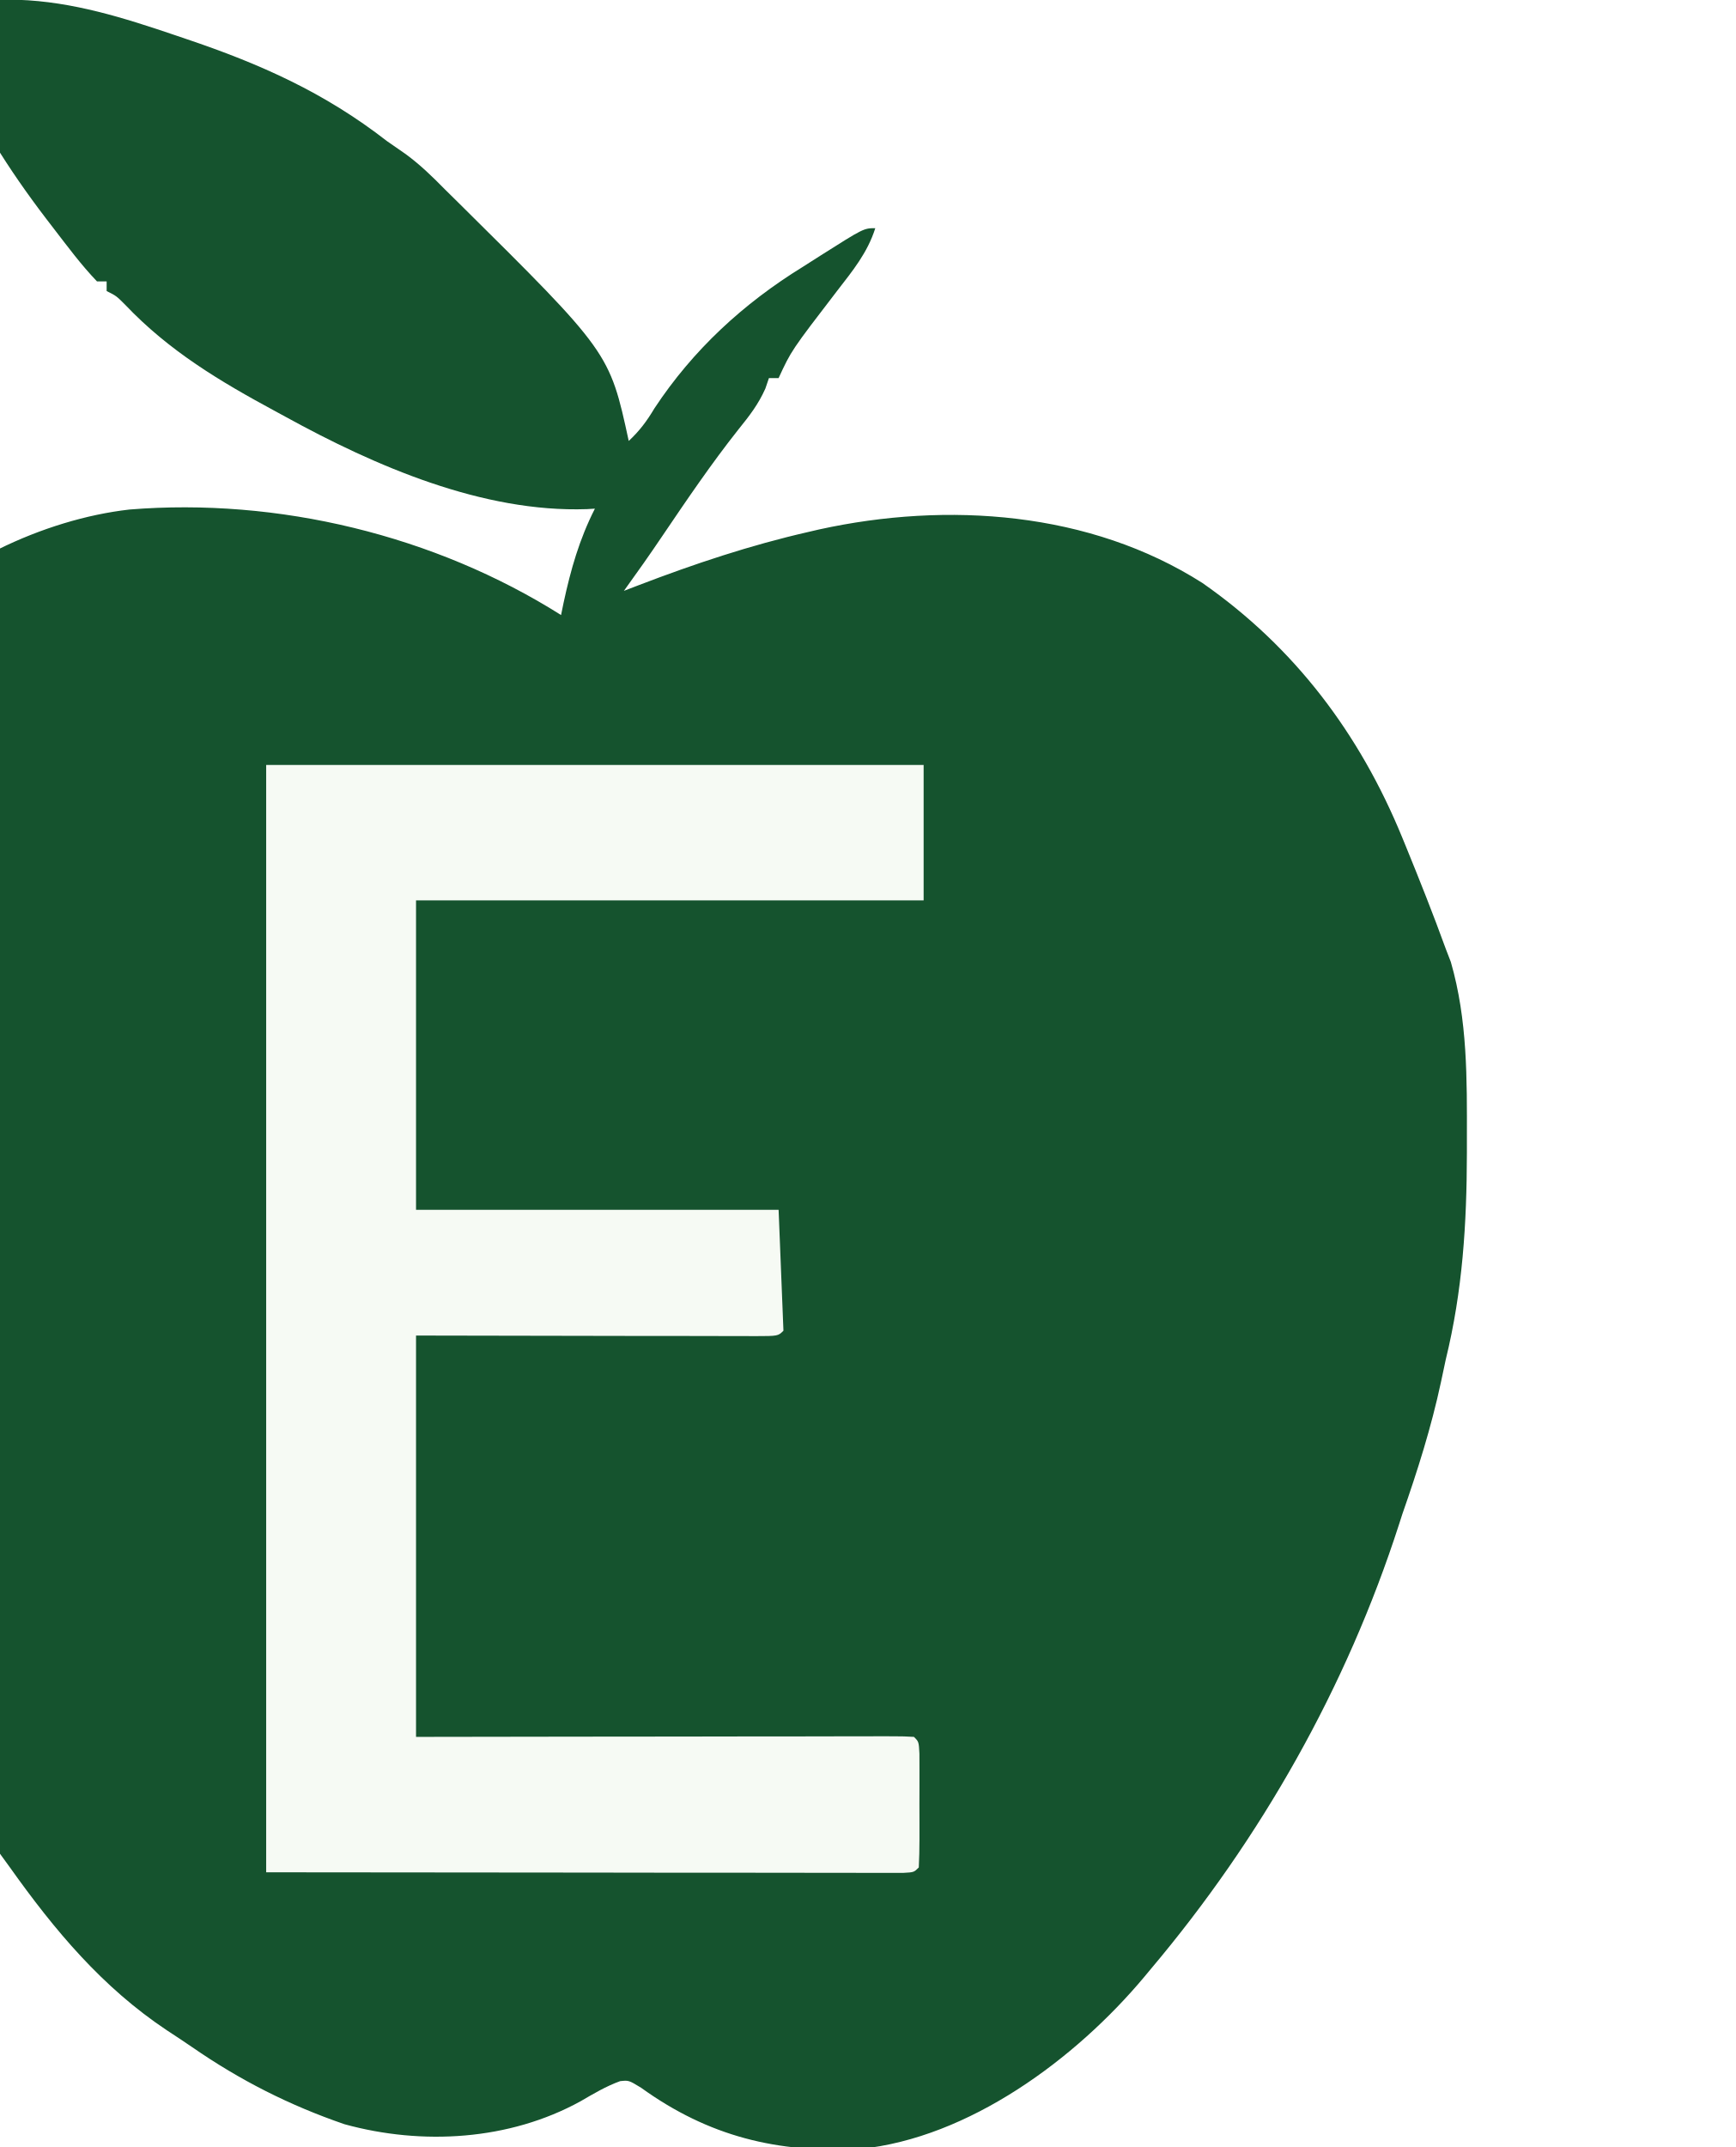
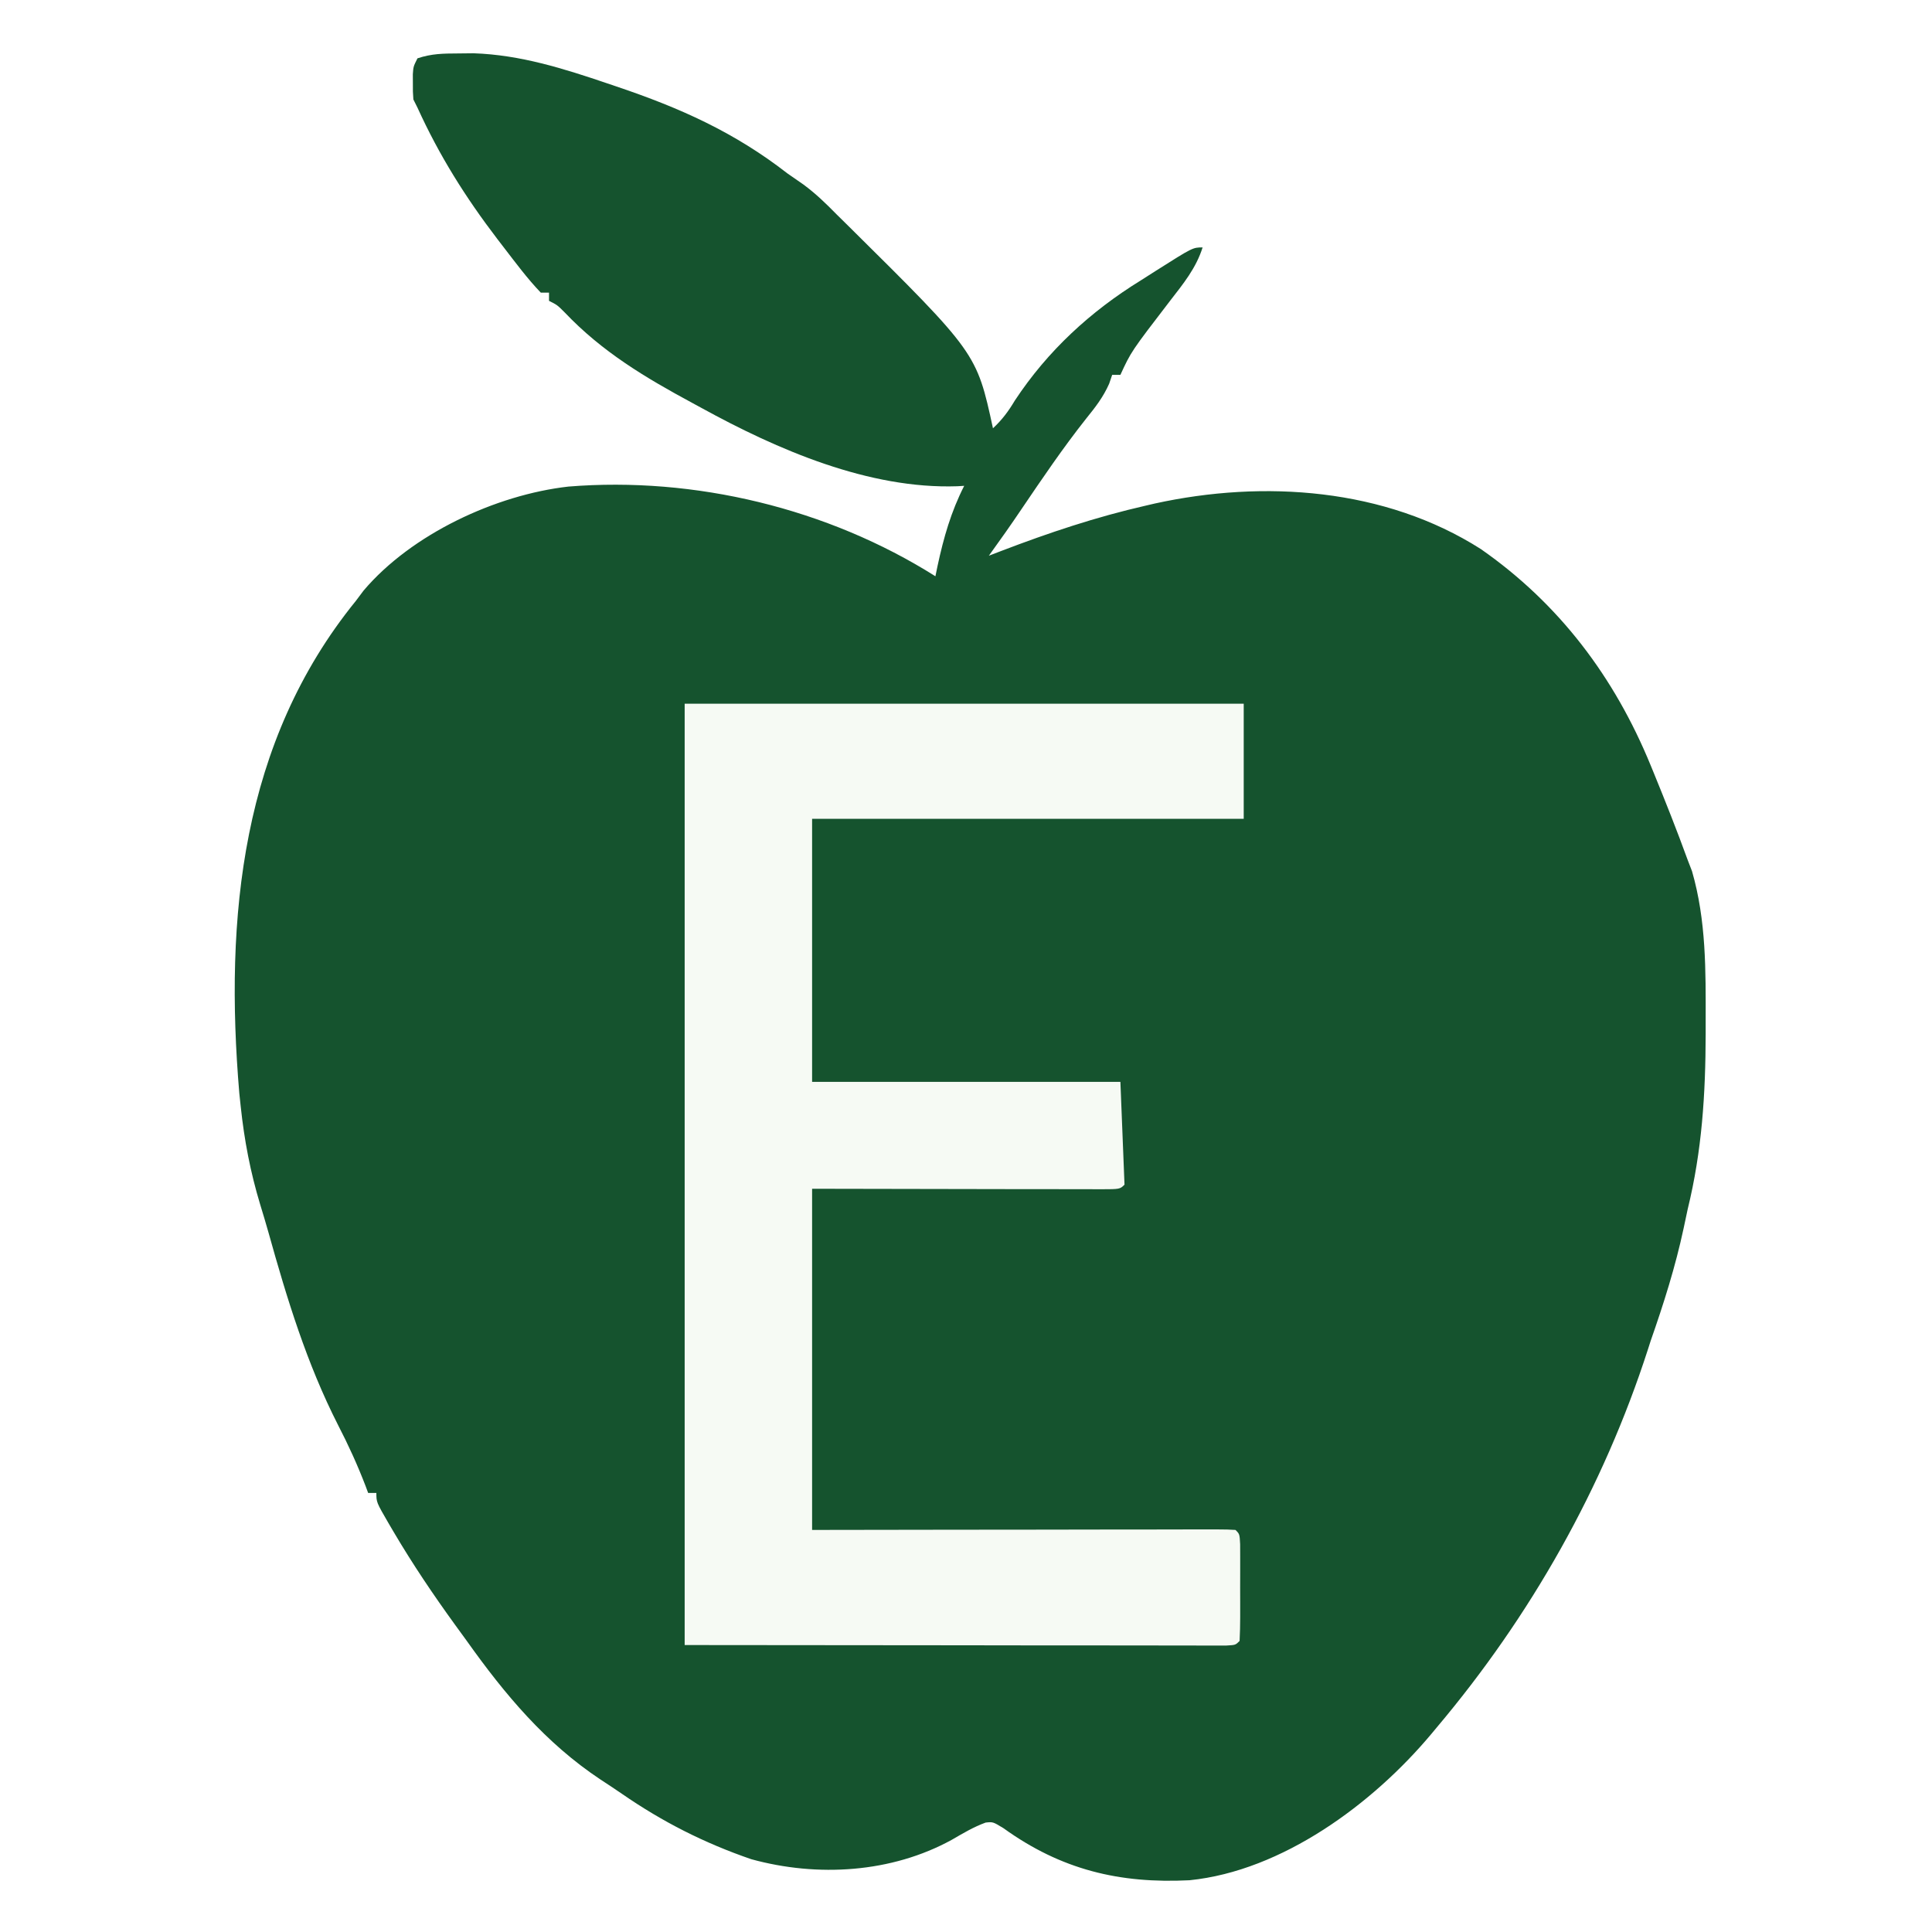
- <svg xmlns="http://www.w3.org/2000/svg" viewBox="0 0 359 444">
+ <svg xmlns="http://www.w3.org/2000/svg" viewBox="-111.5 -13 470 470">
  <path fill="#F6FAF4" d="M55.06 158.19 C55.06 233.76 55.06 309.33 55.06 387.19 C66.11 387.2 66.11 387.2 122 387.25 C128.99 387.26 135.97 387.27 143.17 387.28 C151.67 387.28 151.67 387.28 155.65 387.28 C158.44 387.28 161.22 387.29 164.01 387.29 C167.56 387.3 171.11 387.3 174.66 387.3 C176.59 387.3 178.51 387.31 180.44 387.31 C181.57 387.31 182.69 387.31 183.86 387.31 C184.84 387.31 185.83 387.31 186.85 387.31 C189.06 387.19 189.06 387.19 190.06 386.19 C190.16 384.27 190.19 382.35 190.2 380.44 C190.2 379.85 190.2 379.85 190.2 376.91 C190.2 375.68 190.19 374.45 190.19 373.19 C190.19 371.96 190.2 370.73 190.2 369.47 C190.2 368.3 190.2 367.14 190.2 365.94 C190.19 365.4 190.19 365.4 190.19 362.67 C190.06 360.19 190.06 360.19 189.06 359.19 C187.72 359.09 186.38 359.07 185.03 359.07 C184.16 359.07 183.3 359.06 182.4 359.06 C181.44 359.07 180.48 359.07 179.49 359.07 C178.49 359.07 177.48 359.07 176.45 359.07 C173.11 359.07 169.77 359.08 166.43 359.09 C164.13 359.09 161.82 359.09 159.51 359.09 C153.42 359.1 147.33 359.11 141.25 359.12 C133.95 359.13 126.65 359.14 119.36 359.14 C108.26 359.15 97.16 359.17 86.06 359.19 C86.06 331.8 86.06 304.41 86.06 276.19 C123.5 276.25 123.5 276.25 135.34 276.28 C140.09 276.28 140.09 276.28 142.32 276.28 C143.88 276.28 145.44 276.29 147 276.29 C149.35 276.3 151.71 276.3 154.06 276.3 C154.76 276.3 155.46 276.31 156.18 276.31 C160.95 276.3 160.95 276.3 162.06 275.19 C161.9 271.06 161.9 271.06 161.06 250.19 C136.31 250.19 111.56 250.19 86.06 250.19 C86.06 229.07 86.06 207.95 86.06 186.19 C120.71 186.19 155.36 186.19 191.06 186.19 C191.06 176.95 191.06 167.71 191.06 158.19 C146.18 158.19 101.3 158.19 55.06 158.19 Z" />
  <path fill="#15532E" fill-rule="evenodd" d="M0 0 C1.23 -0.01 2.45 -0.03 3.71 -0.04 C15.08 0.34 25.64 3.69 36.31 7.31 C37.04 7.56 37.77 7.8 38.52 8.06 C53.89 13.24 67.15 19.15 80.06 29.19 C81.35 30.09 82.64 30.99 83.94 31.88 C86.97 34.12 89.42 36.5 92.06 39.19 C92.94 40.05 93.81 40.91 94.71 41.8 C126.08 72.85 126.08 72.85 130.06 91.19 C132.3 89.1 133.82 87.06 135.38 84.44 C143.36 72.34 153.79 62.75 166.06 55.19 C167.27 54.42 168.49 53.64 169.7 52.87 C178.67 47.19 178.67 47.19 181.06 47.19 C179.46 52.25 176.39 55.99 173.19 60.12 C163.68 72.51 163.68 72.51 161.06 78.19 C160.4 78.19 159.74 78.19 159.06 78.19 C158.82 78.9 158.58 79.61 158.33 80.34 C156.87 83.63 155.01 86.01 152.75 88.81 C147.14 95.89 142.1 103.33 137.04 110.8 C134.45 114.65 131.78 118.43 129.06 122.19 C130.07 121.8 131.07 121.41 132.11 121.02 C143.66 116.6 155.18 112.75 167.25 110 C167.97 109.83 168.7 109.67 169.44 109.49 C195.98 103.67 225.47 105.75 248.73 120.56 C267.82 133.87 281.27 151.74 290.06 173.19 C290.18 173.48 290.18 173.48 290.8 174.99 C293.67 182.01 296.47 189.06 299.06 196.19 C299.41 197.09 299.76 198 300.12 198.94 C303.59 210.95 303.46 223.11 303.44 235.5 C303.44 236.48 303.44 237.46 303.44 238.47 C303.41 253.15 302.56 266.89 299.06 281.19 C298.73 282.72 298.4 284.26 298.08 285.8 C296.07 295.18 293.23 304.14 290.06 313.19 C289.85 313.86 289.63 314.53 289.41 315.22 C278.53 348.95 260.85 380.16 238.06 407.19 C237.62 407.72 237.18 408.25 236.73 408.79 C222.5 425.8 200.46 442.13 177.87 444.41 C160.86 445.27 146.65 441.86 132.62 431.75 C130.06 430.19 130.06 430.19 128.28 430.38 C125.33 431.45 122.77 432.99 120.06 434.56 C105.4 442.62 87.4 443.73 71.26 439.29 C59.88 435.38 49.67 430.21 39.78 423.37 C38.05 422.18 36.3 421.03 34.54 419.88 C21.17 410.99 11.31 399.2 2.06 386.19 C1.11 384.88 0.15 383.57 -0.8 382.26 C-6.1 374.95 -11.1 367.53 -15.69 359.75 C-15.9 359.39 -15.9 359.39 -16.99 357.54 C-19.94 352.45 -19.94 352.45 -19.94 350.19 C-20.6 350.19 -21.26 350.19 -21.94 350.19 C-22.04 349.91 -22.04 349.91 -22.57 348.49 C-24.53 343.39 -26.74 338.54 -29.25 333.69 C-36.87 318.73 -41.68 302.98 -46.18 286.85 C-46.83 284.57 -47.5 282.3 -48.2 280.04 C-50.59 272.14 -52.07 264.4 -52.94 256.19 C-53.05 255.13 -53.16 254.08 -53.28 252.99 C-56.9 210.17 -52.8 167.5 -24.94 133.19 C-24.31 132.35 -23.68 131.52 -23.04 130.66 C-11.37 116.91 9.12 107.37 26.78 105.37 C57.46 102.88 89.87 110.66 116.06 127.19 C116.23 126.35 116.4 125.52 116.58 124.66 C118.07 117.75 119.85 111.5 123.06 105.19 C122.51 105.22 121.97 105.26 121.4 105.29 C99.84 106.03 77.64 96.4 59.06 86.19 C58.38 85.82 57.7 85.45 57 85.07 C45.49 78.86 34.96 72.58 25.88 63.01 C24.06 61.19 24.06 61.19 22.06 60.19 C22.06 59.53 22.06 58.87 22.06 58.19 C21.4 58.19 20.74 58.19 20.06 58.19 C16.78 54.77 13.95 50.94 11.06 47.19 C10.55 46.52 10.03 45.85 9.5 45.16 C1.74 35 -4.65 24.83 -9.94 13.19 C-10.1 12.86 -10.1 12.86 -10.94 11.19 C-11.07 9.31 -11.07 9.31 -11.06 7.19 C-11.06 6.84 -11.06 6.84 -11.07 5.06 C-10.94 3.19 -10.94 3.19 -9.94 1.19 C-6.45 0.03 -3.67 0.02 0 0 Z M55.06 158.19 C55.06 233.76 55.06 309.33 55.06 387.19 C66.11 387.2 66.11 387.2 122 387.25 C128.99 387.26 135.97 387.27 143.17 387.28 C151.67 387.28 151.67 387.28 155.65 387.28 C158.44 387.28 161.22 387.29 164.01 387.29 C167.56 387.3 171.11 387.3 174.66 387.3 C176.59 387.3 178.51 387.31 180.44 387.31 C181.57 387.31 182.69 387.31 183.86 387.31 C184.84 387.31 185.83 387.31 186.85 387.31 C189.06 387.19 189.06 387.19 190.06 386.19 C190.16 384.27 190.19 382.35 190.2 380.44 C190.2 379.85 190.2 379.85 190.2 376.91 C190.2 375.68 190.19 374.45 190.19 373.19 C190.19 371.96 190.2 370.73 190.2 369.47 C190.2 368.3 190.2 367.14 190.2 365.94 C190.19 365.4 190.19 365.4 190.19 362.67 C190.06 360.19 190.06 360.19 189.06 359.19 C187.72 359.09 186.38 359.07 185.03 359.07 C184.16 359.07 183.3 359.06 182.4 359.06 C181.44 359.07 180.48 359.07 179.49 359.07 C178.49 359.07 177.48 359.07 176.45 359.07 C173.11 359.07 169.77 359.08 166.43 359.09 C164.13 359.09 161.82 359.09 159.51 359.09 C153.42 359.1 147.33 359.11 141.25 359.12 C133.95 359.13 126.65 359.14 119.36 359.14 C108.26 359.15 97.16 359.17 86.06 359.19 C86.06 331.8 86.06 304.41 86.06 276.19 C123.5 276.25 123.5 276.25 135.34 276.28 C140.09 276.28 140.09 276.28 142.32 276.28 C143.88 276.28 145.44 276.29 147 276.29 C149.35 276.3 151.71 276.3 154.06 276.3 C154.76 276.3 155.46 276.31 156.18 276.31 C160.95 276.3 160.95 276.3 162.06 275.19 C161.9 271.06 161.9 271.06 161.06 250.19 C136.31 250.19 111.56 250.19 86.06 250.19 C86.06 229.07 86.06 207.95 86.06 186.19 C120.71 186.19 155.36 186.19 191.06 186.19 C191.06 176.95 191.06 167.71 191.06 158.19 C146.18 158.19 101.3 158.19 55.06 158.19 Z" />
</svg>
